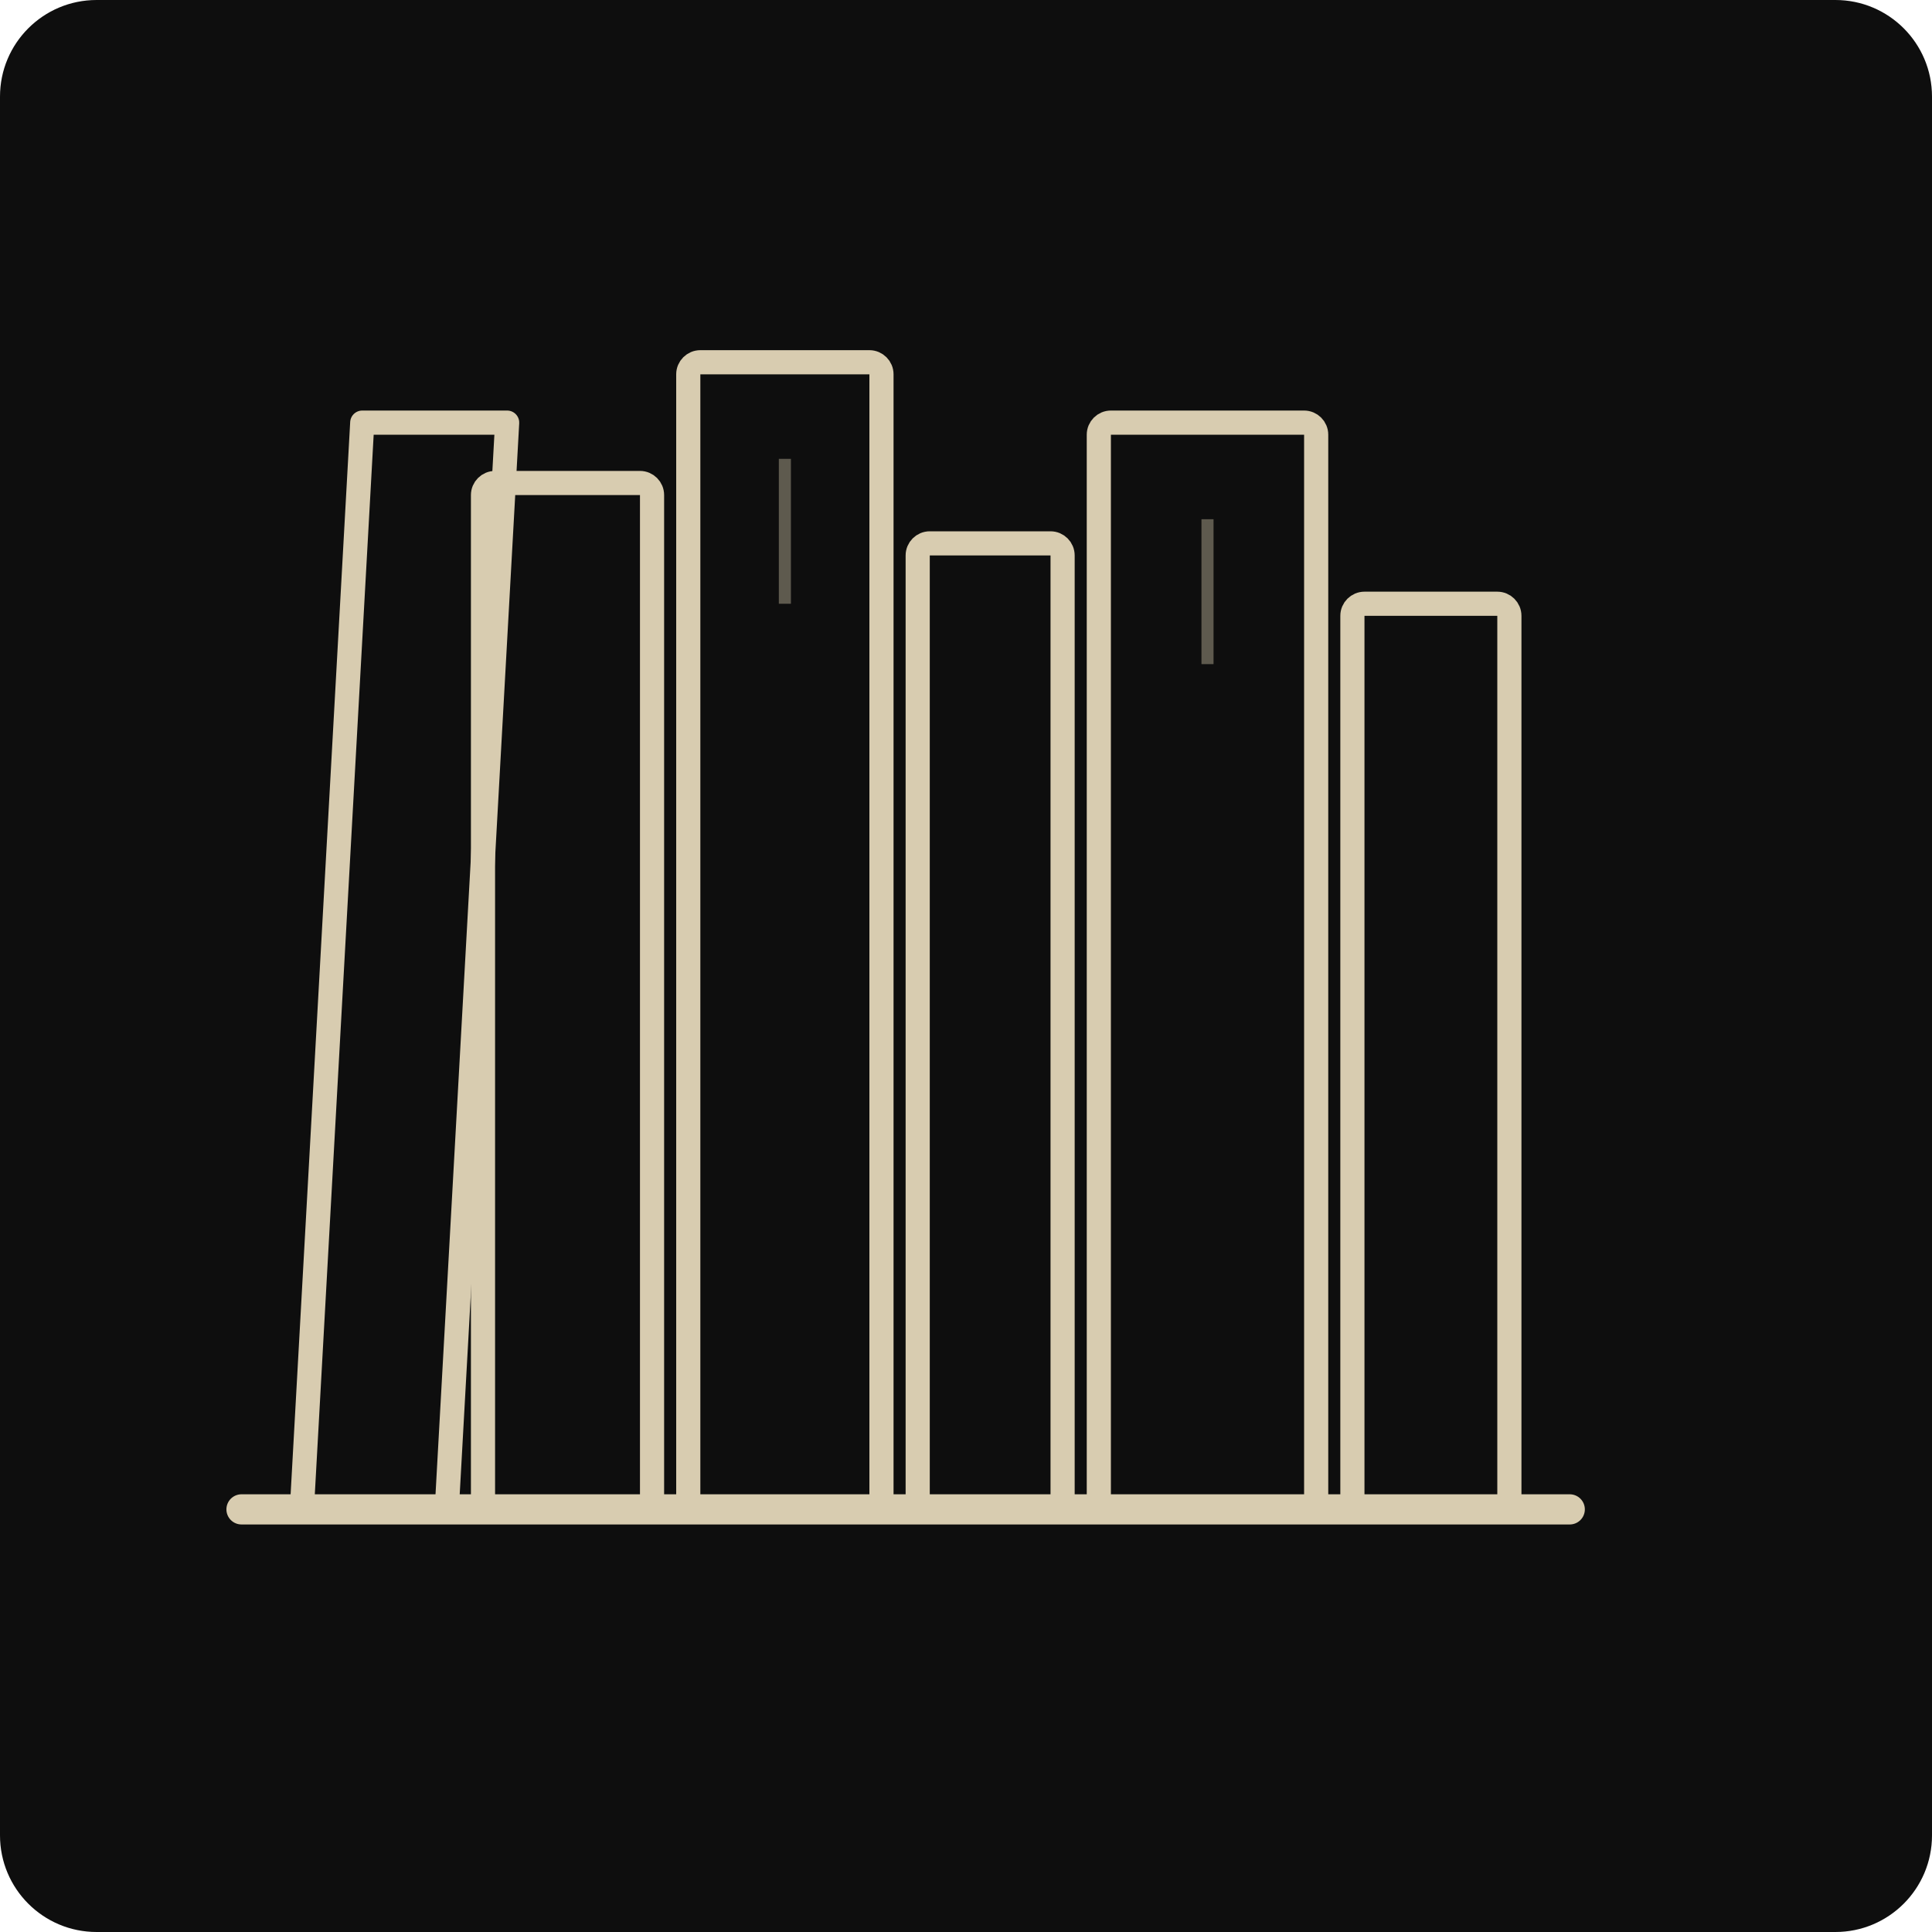
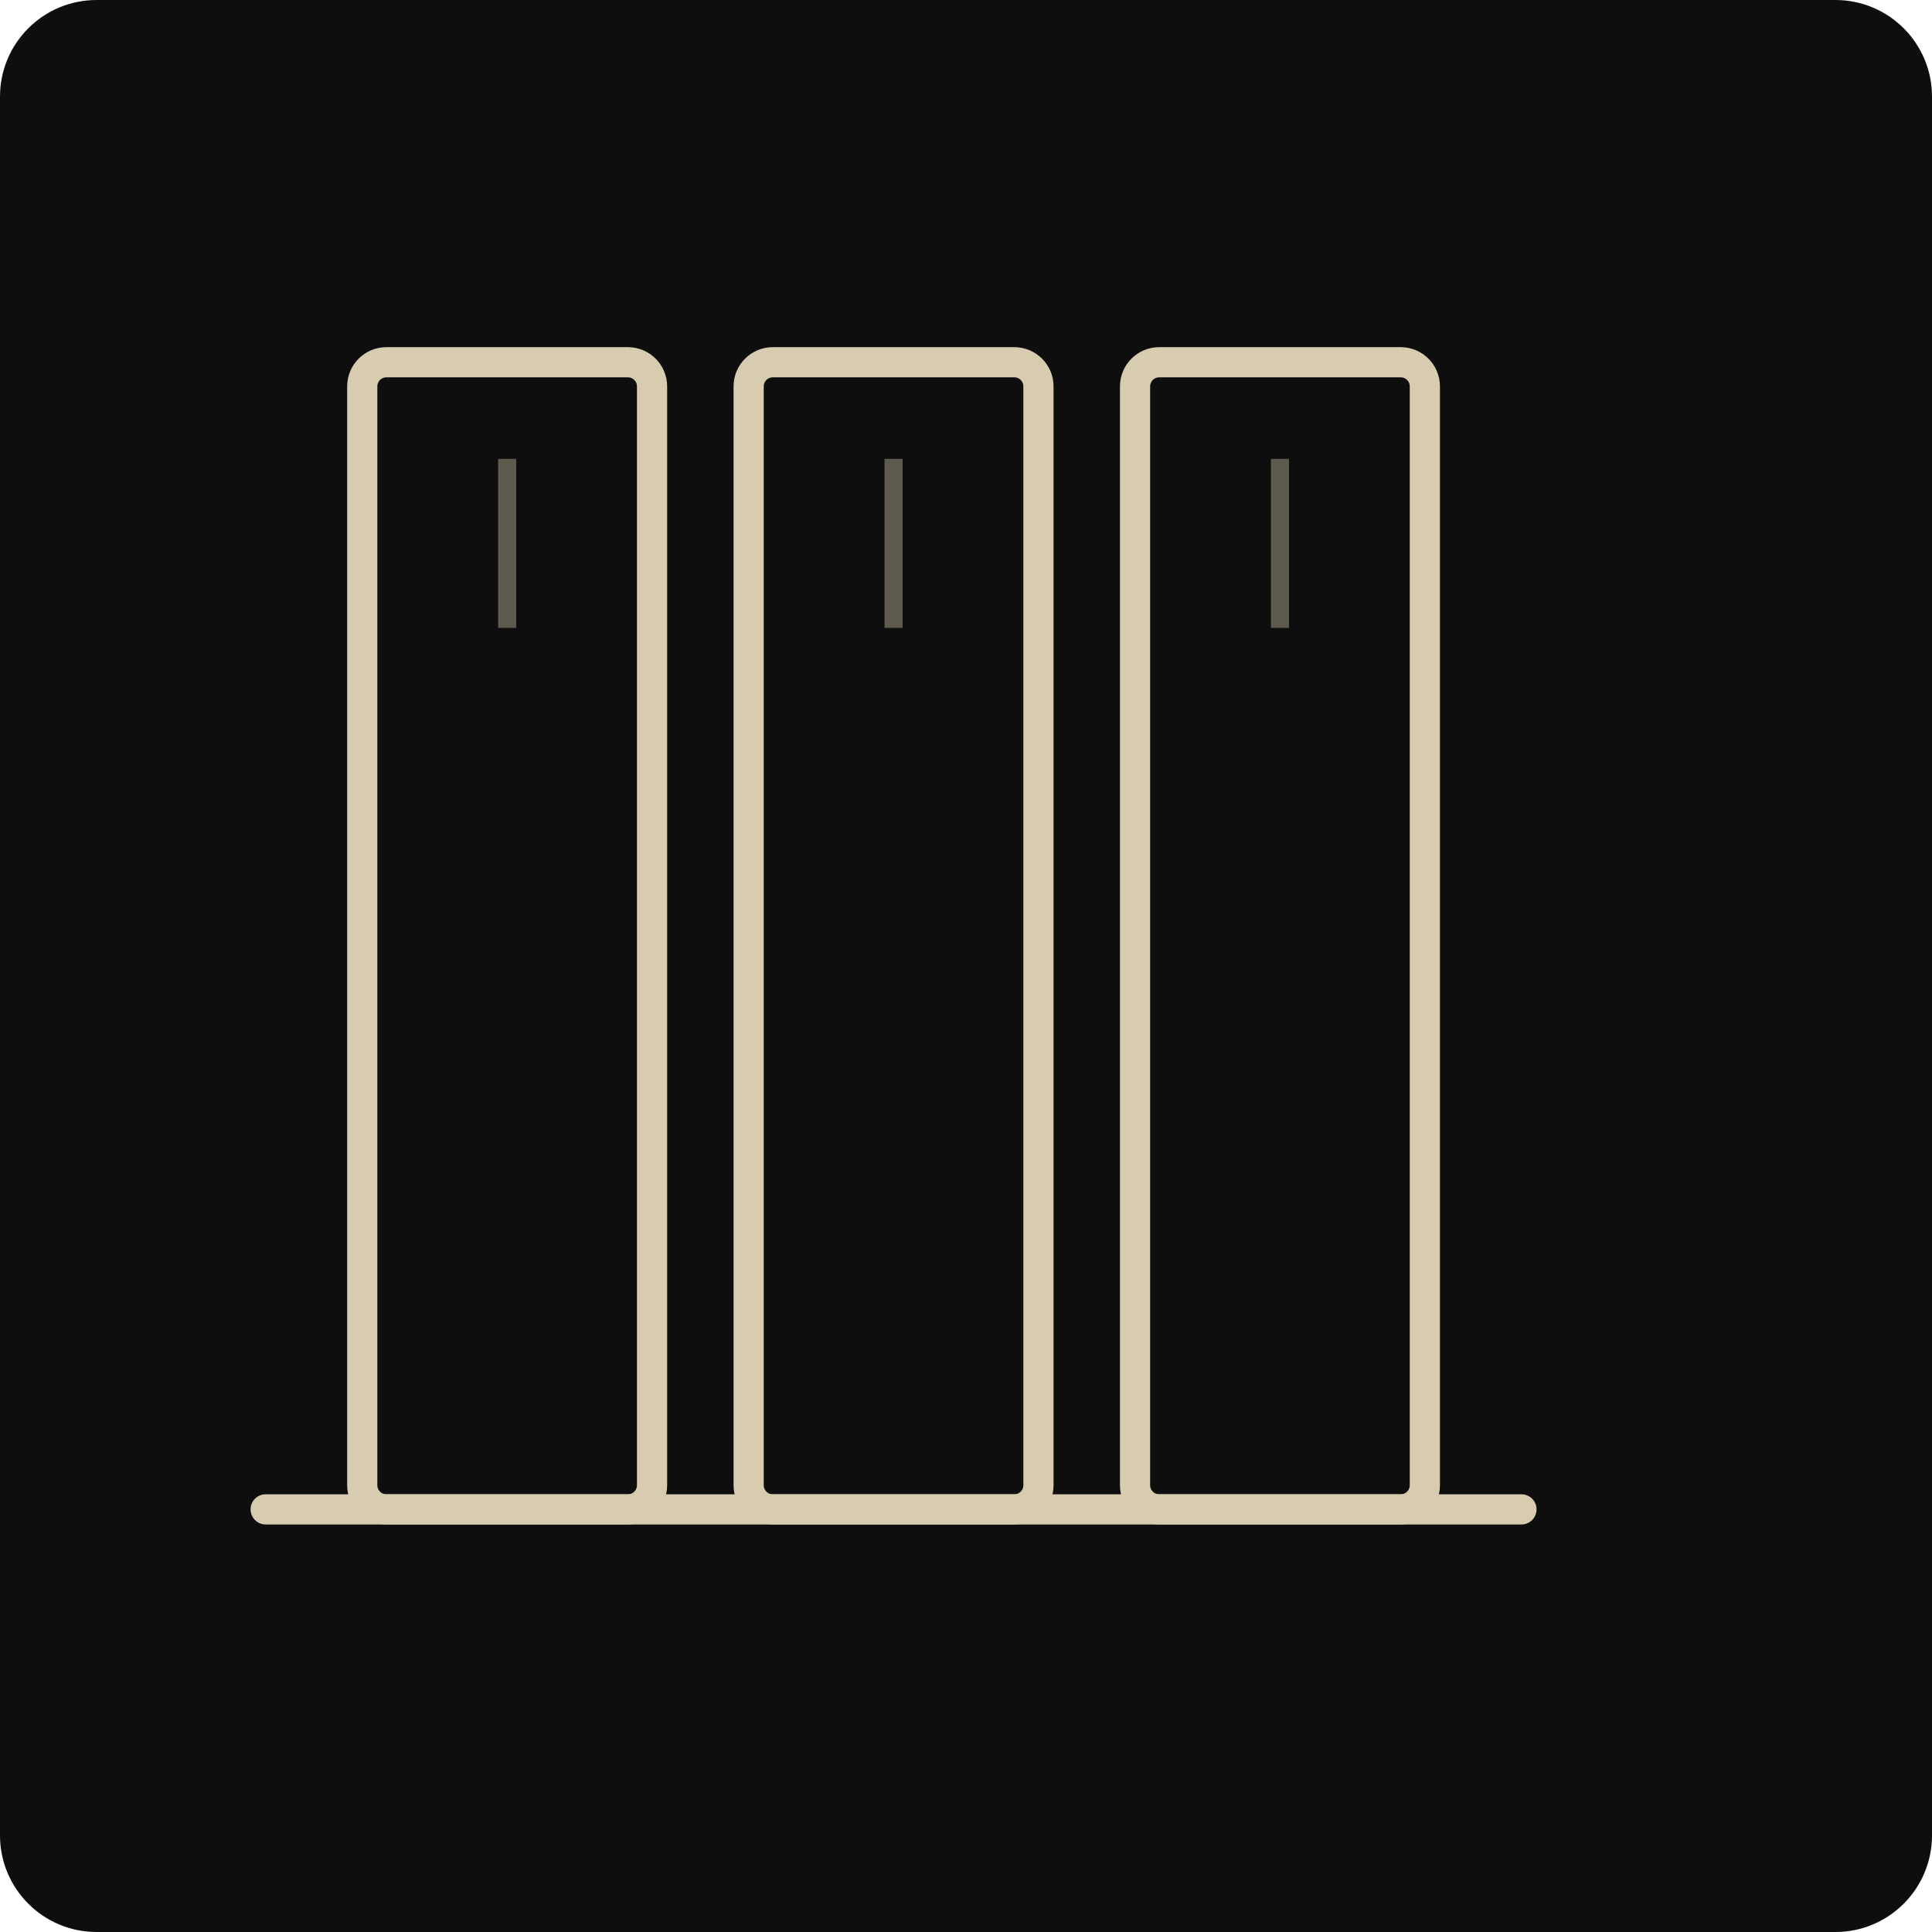
<svg xmlns="http://www.w3.org/2000/svg" viewBox="0 0 160 160" width="160" height="160">
  <rect width="160" height="160" rx="8" fill="#0e0e0e" />
-   <path d="M25 125 L30 35 L42 35 L37 125 Z" fill="none" stroke="#d8ccb0" stroke-width="2" stroke-linejoin="round" />
-   <rect x="40" y="40" width="14" height="85" rx="1" fill="none" stroke="#d8ccb0" stroke-width="2" />
-   <rect x="57" y="30" width="16" height="95" rx="1" fill="none" stroke="#d8ccb0" stroke-width="2" />
-   <line x1="65" y1="38" x2="65" y2="50" stroke="#d8ccb0" stroke-width="1" opacity="0.4" />
-   <rect x="76" y="45" width="12" height="80" rx="1" fill="none" stroke="#d8ccb0" stroke-width="2" />
-   <rect x="91" y="35" width="18" height="90" rx="1" fill="none" stroke="#d8ccb0" stroke-width="2" />
-   <line x1="100" y1="43" x2="100" y2="55" stroke="#d8ccb0" stroke-width="1" opacity="0.4" />
-   <rect x="112" y="50" width="13" height="75" rx="1" fill="none" stroke="#d8ccb0" stroke-width="2" />
-   <line x1="20" y1="125" x2="130" y2="125" stroke="#d8ccb0" stroke-width="2.5" stroke-linecap="round" />
+   <rect x="30" y="30" width="24" height="95" rx="2" fill="none" stroke="#d8ccb0" stroke-width="2.5" />
+   <line x1="42" y1="38" x2="42" y2="52" stroke="#d8ccb0" stroke-width="1.5" opacity="0.4" />
+   <rect x="62" y="30" width="24" height="95" rx="2" fill="none" stroke="#d8ccb0" stroke-width="2.5" />
+   <line x1="74" y1="38" x2="74" y2="52" stroke="#d8ccb0" stroke-width="1.5" opacity="0.4" />
+   <rect x="94" y="30" width="24" height="95" rx="2" fill="none" stroke="#d8ccb0" stroke-width="2.5" />
+   <line x1="106" y1="38" x2="106" y2="52" stroke="#d8ccb0" stroke-width="1.5" opacity="0.4" />
+   <line x1="22" y1="125" x2="126" y2="125" stroke="#d8ccb0" stroke-width="2.5" stroke-linecap="round" />
</svg>
